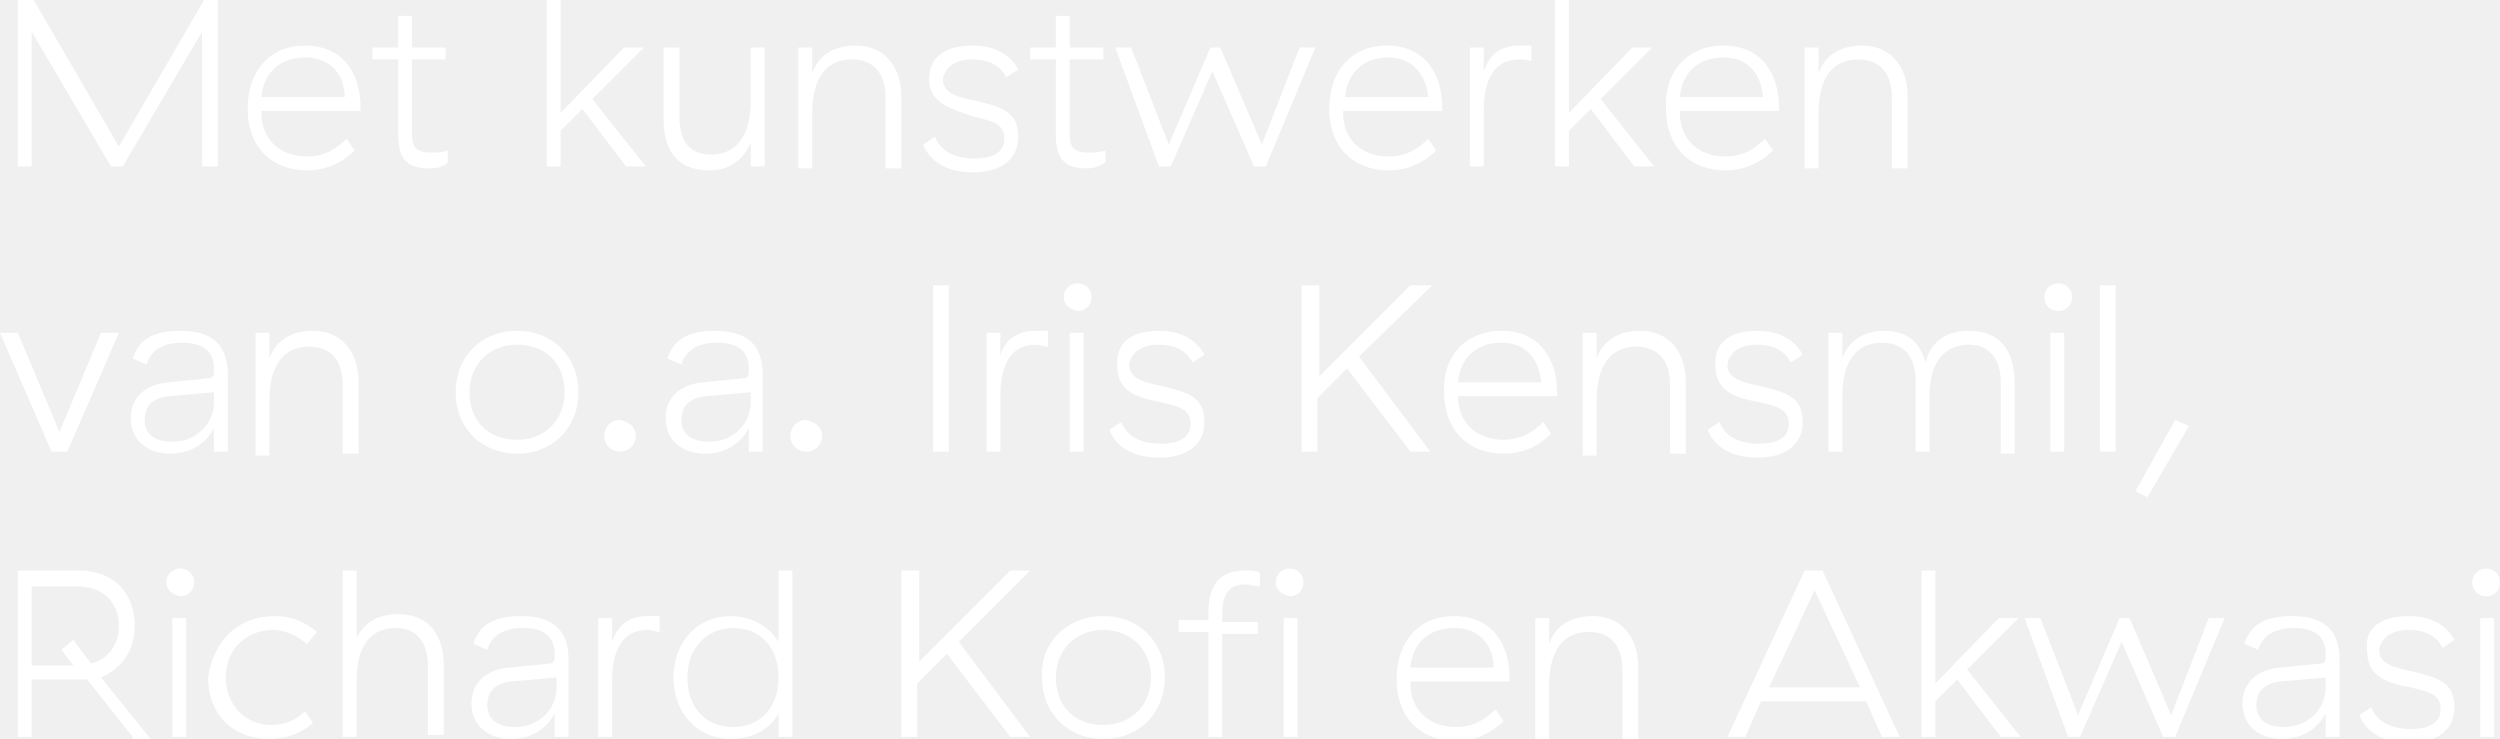
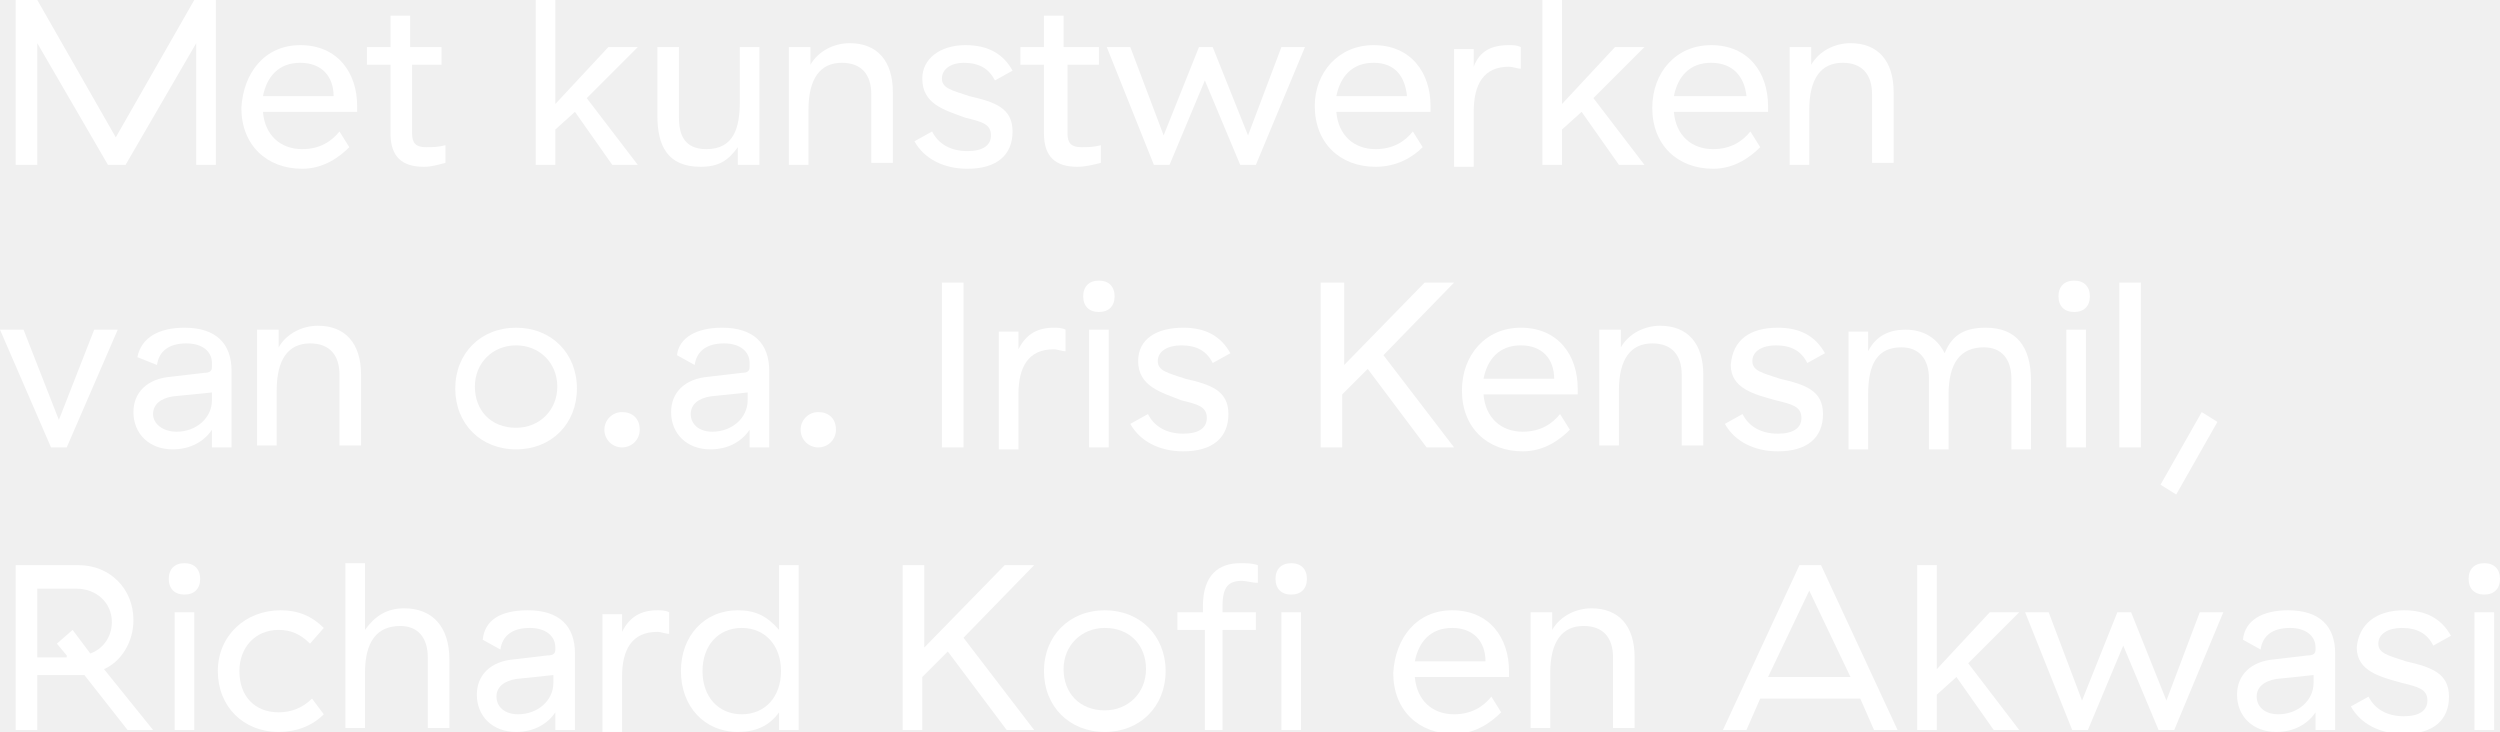
- <svg xmlns="http://www.w3.org/2000/svg" version="1.1" id="Laag_1" x="0px" y="0px" width="126.2px" height="37.3px" viewBox="0 0 126.2 37.3" style="enable-background:new 0 0 126.2 37.3;" xml:space="preserve">
+ <svg xmlns="http://www.w3.org/2000/svg" version="1.1" id="Laag_1" x="0px" y="0px" width="127.4px" height="37.3px" viewBox="0 0 127.4 37.3" style="enable-background:new 0 0 127.4 37.3;" xml:space="preserve">
  <style type="text/css">
	.st0{fill:#FFFFFF;}
</style>
  <g>
-     <path class="st0" d="M0.9,0h0.8L6,7.4L10.3,0H11v8.4h-0.8V1.6l-4,6.8H5.6l-4-6.8v6.8H0.9V0z" />
-     <path class="st0" d="M15.4,2.3c1.9,0,2.8,1.4,2.8,3.1v0.2h-5v0.1c0,1.4,1,2.2,2.3,2.2c0.9,0,1.5-0.4,2-0.9l0.4,0.6   c-0.5,0.5-1.3,1-2.4,1c-1.8,0-3-1.2-3-3.1C12.5,3.6,13.6,2.3,15.4,2.3z M15.4,2.9c-1.3,0-2.1,0.8-2.2,2h4.2   C17.4,3.8,16.7,2.9,15.4,2.9z" />
-     <path class="st0" d="M21.7,8.5c-1.1,0-1.6-0.4-1.6-1.7V3h-1.3V2.4h1.3V0.8h0.7v1.6h1.7V3h-1.7v3.8c0,0.6,0.2,0.9,0.9,0.9   c0.4,0,0.6,0,0.9-0.1v0.6C22.4,8.4,22.1,8.5,21.7,8.5z" />
-     <path class="st0" d="M28.3,6.6v1.8h-0.7V0h0.7v5.7l3.2-3.3h1L29.9,5l2.7,3.4h-1l-2.2-2.9L28.3,6.6z" />
-     <path class="st0" d="M38.6,8.4h-0.7V7.2c-0.4,0.9-1.1,1.4-2.1,1.4c-1.7,0-2.3-1.1-2.3-2.6V2.4h0.8v3.5c0,1.1,0.4,1.9,1.6,1.9   c1.5,0,2-1.3,2-2.7V2.4h0.7V8.4z" />
-     <path class="st0" d="M40.3,2.4H41v1.3c0.3-0.9,1.1-1.4,2.2-1.4c1.4,0,2.3,1,2.3,2.6v3.6h-0.8V4.9c0-1.2-0.6-1.9-1.7-1.9   c-1.4,0-2,1.1-2,2.7v2.8h-0.7V2.4z" />
-     <path class="st0" d="M49.1,2.3c0.9,0,1.8,0.3,2.3,1.2l-0.6,0.4c-0.3-0.6-0.9-0.9-1.7-0.9c-0.9,0-1.4,0.4-1.5,1   c0,0.7,0.7,0.9,1.7,1.1c1.2,0.3,2.1,0.5,2.1,1.8c0,1.1-0.8,1.8-2.3,1.8c-1.1,0-2.1-0.4-2.5-1.4l0.6-0.4c0.3,0.8,1.1,1.1,2,1.1   c0.9,0,1.5-0.3,1.5-1c0-0.8-0.7-0.9-1.5-1.1C48,5.5,46.9,5.2,46.9,4C46.9,2.9,47.7,2.3,49.1,2.3z" />
-     <path class="st0" d="M54.9,8.5c-1.1,0-1.6-0.4-1.6-1.7V3H52V2.4h1.3V0.8H54v1.6h1.7V3H54v3.8c0,0.6,0.2,0.9,0.9,0.9   c0.4,0,0.6,0,0.9-0.1v0.6C55.5,8.4,55.2,8.5,54.9,8.5z" />
-     <path class="st0" d="M56.3,2.4h0.8l1.9,4.9l2.1-4.9h0.5l2.1,4.9l1.9-4.9h0.8l-2.5,6h-0.6l-2.1-4.8l-2.1,4.8h-0.6L56.3,2.4z" />
-     <path class="st0" d="M70,2.3c1.9,0,2.8,1.4,2.8,3.1v0.2h-5v0.1c0,1.4,1,2.2,2.3,2.2c0.9,0,1.5-0.4,2-0.9l0.4,0.6   c-0.5,0.5-1.3,1-2.4,1c-1.8,0-3-1.2-3-3.1C67.1,3.6,68.2,2.3,70,2.3z M70.1,2.9c-1.3,0-2.1,0.8-2.2,2h4.2C72,3.8,71.3,2.9,70.1,2.9   z" />
-     <path class="st0" d="M76.7,2.3c0.2,0,0.4,0,0.6,0v0.8C77.1,3,76.9,3,76.7,3c-1.4,0-1.8,1.2-1.8,2.6v2.8h-0.7v-6h0.7v1.2   C75.2,2.7,75.8,2.3,76.7,2.3z" />
-     <path class="st0" d="M79.2,6.6v1.8h-0.7V0h0.7v5.7l3.2-3.3h1L80.8,5l2.7,3.4h-1l-2.2-2.9L79.2,6.6z" />
-     <path class="st0" d="M87,2.3c1.9,0,2.8,1.4,2.8,3.1v0.2h-5v0.1c0,1.4,1,2.2,2.3,2.2c0.9,0,1.5-0.4,2-0.9l0.4,0.6   c-0.5,0.5-1.3,1-2.4,1c-1.8,0-3-1.2-3-3.1C84,3.6,85.2,2.3,87,2.3z M87,2.9c-1.3,0-2.1,0.8-2.2,2H89C88.9,3.8,88.3,2.9,87,2.9z" />
-     <path class="st0" d="M91.1,2.4h0.7v1.3c0.3-0.9,1.1-1.4,2.2-1.4c1.4,0,2.3,1,2.3,2.6v3.6h-0.8V4.9c0-1.2-0.6-1.9-1.7-1.9   c-1.4,0-2,1.1-2,2.7v2.8h-0.7V2.4z" />
-     <path class="st0" d="M0,16.8h0.9l2.1,5l2.1-5h0.9l-2.6,6H2.6L0,16.8z" />
-     <path class="st0" d="M9.1,16.7c1.6,0,2.4,0.7,2.4,2.2v3.9h-0.7v-1.2c-0.4,0.8-1.2,1.3-2.2,1.3c-1.2,0-2-0.7-2-1.8   c0-1,0.7-1.7,1.9-1.8l2-0.2c0.2,0,0.3-0.1,0.3-0.3v-0.2c0-0.9-0.6-1.3-1.6-1.3c-1,0-1.6,0.4-1.8,1.1l-0.7-0.3   C7,17.1,7.8,16.7,9.1,16.7z M8.5,20c-0.8,0.1-1.2,0.5-1.2,1.2c0,0.7,0.5,1.1,1.4,1.1c1.2,0,2.1-0.9,2.1-2v-0.5L8.5,20z" />
-     <path class="st0" d="M12.9,16.8h0.7v1.3c0.3-0.9,1.1-1.4,2.2-1.4c1.4,0,2.3,1,2.3,2.6v3.6h-0.8v-3.5c0-1.2-0.6-1.9-1.7-1.9   c-1.4,0-2,1.1-2,2.7v2.8h-0.7V16.8z" />
-     <path class="st0" d="M26.1,16.7c1.8,0,3.1,1.3,3.1,3.1c0,1.8-1.3,3.1-3.1,3.1c-1.8,0-3.1-1.3-3.1-3.1C23,18,24.3,16.7,26.1,16.7z    M26.1,17.4c-1.4,0-2.4,1-2.4,2.4s0.9,2.4,2.4,2.4c1.4,0,2.4-1,2.4-2.4S27.6,17.4,26.1,17.4z" />
-     <path class="st0" d="M32.1,22c0,0.4-0.3,0.8-0.8,0.8c-0.4,0-0.8-0.3-0.8-0.8c0-0.4,0.3-0.8,0.8-0.8C31.8,21.3,32.1,21.6,32.1,22z" />
-     <path class="st0" d="M36.1,16.7c1.6,0,2.4,0.7,2.4,2.2v3.9h-0.7v-1.2c-0.4,0.8-1.2,1.3-2.2,1.3c-1.2,0-2-0.7-2-1.8   c0-1,0.7-1.7,1.9-1.8l2-0.2c0.2,0,0.3-0.1,0.3-0.3v-0.2c0-0.9-0.6-1.3-1.6-1.3c-1,0-1.6,0.4-1.8,1.1l-0.7-0.3   C34,17.1,34.8,16.7,36.1,16.7z M35.6,20c-0.8,0.1-1.2,0.5-1.2,1.2c0,0.7,0.5,1.1,1.4,1.1c1.2,0,2.1-0.9,2.1-2v-0.5L35.6,20z" />
-     <path class="st0" d="M41.5,22c0,0.4-0.3,0.8-0.8,0.8c-0.4,0-0.8-0.3-0.8-0.8c0-0.4,0.3-0.8,0.8-0.8C41.2,21.3,41.5,21.6,41.5,22z" />
-     <path class="st0" d="M47.1,14.4h0.8v8.4h-0.8V14.4z" />
-     <path class="st0" d="M52.3,16.7c0.2,0,0.4,0,0.6,0v0.8c-0.2,0-0.4-0.1-0.6-0.1c-1.4,0-1.8,1.2-1.8,2.6v2.8h-0.7v-6h0.7V18   C50.7,17.1,51.4,16.7,52.3,16.7z" />
-     <path class="st0" d="M53.7,15c0-0.4,0.3-0.7,0.7-0.7c0.4,0,0.7,0.3,0.7,0.7c0,0.4-0.3,0.7-0.7,0.7C54,15.6,53.7,15.4,53.7,15z    M54.7,22.8H54v-6h0.7V22.8z" />
-     <path class="st0" d="M58.5,16.7c0.9,0,1.8,0.3,2.3,1.2l-0.6,0.4c-0.3-0.6-0.9-0.9-1.7-0.9c-0.9,0-1.4,0.4-1.5,1   c0,0.7,0.7,0.9,1.7,1.1c1.2,0.3,2.1,0.5,2.1,1.8c0,1.1-0.8,1.8-2.3,1.8c-1.1,0-2.1-0.4-2.5-1.4l0.6-0.4c0.3,0.8,1.1,1.1,2,1.1   c0.9,0,1.5-0.3,1.5-1c0-0.8-0.7-0.9-1.5-1.1c-1.1-0.2-2.2-0.5-2.2-1.8C56.3,17.3,57.1,16.7,58.5,16.7z" />
-     <path class="st0" d="M65.8,14.4h0.8V19l4.6-4.6h1.1L68.6,18l3.6,4.8h-1l-3.2-4.2l-1.5,1.5v2.7h-0.8V14.4z" />
-     <path class="st0" d="M75.8,16.7c1.9,0,2.8,1.4,2.8,3.1v0.2h-5V20c0,1.4,1,2.2,2.3,2.2c0.9,0,1.5-0.4,2-0.9l0.4,0.6   c-0.5,0.5-1.3,1-2.4,1c-1.8,0-3-1.2-3-3.1C72.8,18,74,16.7,75.8,16.7z M75.8,17.3c-1.3,0-2.1,0.8-2.2,2h4.2   C77.7,18.2,77.1,17.3,75.8,17.3z" />
-     <path class="st0" d="M79.9,16.8h0.7v1.3c0.3-0.9,1.1-1.4,2.2-1.4c1.4,0,2.3,1,2.3,2.6v3.6h-0.8v-3.5c0-1.2-0.6-1.9-1.7-1.9   c-1.4,0-2,1.1-2,2.7v2.8h-0.7V16.8z" />
-     <path class="st0" d="M88.7,16.7c0.9,0,1.8,0.3,2.3,1.2l-0.6,0.4c-0.3-0.6-0.9-0.9-1.7-0.9c-0.9,0-1.4,0.4-1.5,1   c0,0.7,0.7,0.9,1.7,1.1c1.2,0.3,2.1,0.5,2.1,1.8c0,1.1-0.8,1.8-2.3,1.8c-1.1,0-2.1-0.4-2.5-1.4l0.6-0.4c0.3,0.8,1.1,1.1,2,1.1   c0.9,0,1.5-0.3,1.5-1c0-0.8-0.7-0.9-1.5-1.1c-1.1-0.2-2.2-0.5-2.2-1.8C86.5,17.3,87.3,16.7,88.7,16.7z" />
-     <path class="st0" d="M99.4,16.7c1.5,0,2.3,0.9,2.3,2.7v3.5H101v-3.6c0-1.2-0.6-1.9-1.6-1.9c-1.4,0-2,1.1-2,2.6v2.8h-0.7v-3.6   c0-1.2-0.6-1.9-1.7-1.9c-1.4,0-2,1.1-2,2.7v2.8h-0.7v-6h0.7v1.3c0.3-0.9,1.1-1.4,2.1-1.4c1.1,0,1.8,0.5,2.1,1.6   C97.5,17.1,98.4,16.7,99.4,16.7z" />
-     <path class="st0" d="M103.2,15c0-0.4,0.3-0.7,0.7-0.7s0.7,0.3,0.7,0.7c0,0.4-0.3,0.7-0.7,0.7S103.2,15.4,103.2,15z M104.2,22.8   h-0.7v-6h0.7V22.8z" />
-     <path class="st0" d="M106.8,22.8H106v-8.4h0.8V22.8z" />
-     <path class="st0" d="M110.5,21.5l-2.1,3.6l-0.6-0.3l2-3.6L110.5,21.5z" />
-     <path class="st0" d="M6.7,37.2l-2.3-2.9c-0.1,0-0.2,0-0.4,0H1.6v2.9H0.9v-8.4H4c1.7,0,2.8,1.1,2.8,2.8c0,1.2-0.6,2.1-1.7,2.6   l2.5,3.1H6.7z M3.7,33.6l-0.6-0.8l0.6-0.5l0.9,1.2c0.8-0.2,1.4-0.9,1.4-1.9c0-1.2-0.8-2-2.1-2H1.6v4H3.7z" />
-     <path class="st0" d="M8.4,29.4c0-0.4,0.3-0.7,0.7-0.7c0.4,0,0.7,0.3,0.7,0.7c0,0.4-0.3,0.7-0.7,0.7C8.7,30,8.4,29.8,8.4,29.4z    M9.4,37.2H8.7v-6h0.7V37.2z" />
-     <path class="st0" d="M13.9,31.1c0.8,0,1.5,0.3,2.1,0.8l-0.5,0.6c-0.5-0.4-1.1-0.7-1.7-0.7c-1.4,0-2.4,1-2.4,2.4   c0,1.4,1,2.4,2.3,2.4c0.6,0,1.2-0.2,1.7-0.7l0.4,0.6c-0.6,0.5-1.3,0.8-2.2,0.8c-1.9,0-3.1-1.3-3.1-3.1C10.8,32.3,12,31.1,13.9,31.1   z" />
-     <path class="st0" d="M17.9,32.4c0.4-0.9,1.1-1.4,2.2-1.4c1.5,0,2.3,1,2.3,2.6v3.5h-0.8v-3.5c0-1.2-0.6-1.9-1.6-1.9   c-1.3,0-2,0.9-2,2.7v2.8h-0.7v-8.4h0.7V32.4z" />
-     <path class="st0" d="M26.3,31.1c1.6,0,2.4,0.7,2.4,2.2v3.9h-0.7V36c-0.4,0.8-1.2,1.3-2.2,1.3c-1.2,0-2-0.7-2-1.8   c0-1,0.7-1.7,1.9-1.8l2-0.2c0.2,0,0.3-0.1,0.3-0.3V33c0-0.9-0.6-1.3-1.6-1.3c-1,0-1.6,0.4-1.8,1.1l-0.7-0.3   C24.2,31.5,25,31.1,26.3,31.1z M25.8,34.4c-0.8,0.1-1.2,0.5-1.2,1.2c0,0.7,0.5,1.1,1.4,1.1c1.2,0,2.1-0.9,2.1-2v-0.5L25.8,34.4z" />
-     <path class="st0" d="M32.7,31.1c0.2,0,0.4,0,0.6,0v0.8c-0.2,0-0.4-0.1-0.6-0.1c-1.4,0-1.8,1.2-1.8,2.6v2.8h-0.7v-6h0.7v1.2   C31.2,31.5,31.8,31.1,32.7,31.1z" />
-     <path class="st0" d="M40,37.2h-0.7V36c-0.4,0.8-1.3,1.3-2.4,1.3c-1.7,0-2.9-1.3-2.9-3.1c0-1.8,1.2-3.1,2.9-3.1c1,0,1.9,0.5,2.4,1.3   v-3.6H40V37.2z M34.7,34.2c0,1.5,0.9,2.5,2.3,2.5c1.4,0,2.3-1,2.3-2.5c0-1.5-0.9-2.5-2.3-2.5C35.7,31.7,34.7,32.7,34.7,34.2z" />
-     <path class="st0" d="M45.6,28.8h0.8v4.6l4.6-4.6H52l-3.6,3.6l3.6,4.8h-1L47.8,33l-1.5,1.5v2.7h-0.8V28.8z" />
-     <path class="st0" d="M55.7,31.1c1.8,0,3.1,1.3,3.1,3.1c0,1.8-1.3,3.1-3.1,3.1c-1.8,0-3.1-1.3-3.1-3.1   C52.5,32.4,53.9,31.1,55.7,31.1z M55.7,31.8c-1.4,0-2.4,1-2.4,2.4s0.9,2.4,2.4,2.4c1.4,0,2.4-1,2.4-2.4S57.1,31.8,55.7,31.8z" />
-     <path class="st0" d="M61.7,37.2h-0.7v-5.3h-1.5v-0.6h1.5v-0.4c0-1.6,0.8-2.1,1.8-2.1c0.3,0,0.6,0,0.8,0.1v0.7   c-0.3,0-0.5-0.1-0.7-0.1c-0.8,0-1.2,0.4-1.2,1.5v0.4h1.8v0.6h-1.8V37.2z" />
-     <path class="st0" d="M64.4,29.4c0-0.4,0.3-0.7,0.7-0.7c0.4,0,0.7,0.3,0.7,0.7c0,0.4-0.3,0.7-0.7,0.7C64.7,30,64.4,29.8,64.4,29.4z    M65.5,37.2h-0.7v-6h0.7V37.2z" />
-     <path class="st0" d="M73.4,31.1c1.9,0,2.8,1.4,2.8,3.1v0.2h-5v0.1c0,1.4,1,2.2,2.3,2.2c0.9,0,1.5-0.4,2-0.9l0.4,0.6   c-0.5,0.5-1.3,1-2.4,1c-1.8,0-3-1.2-3-3.1C70.5,32.4,71.6,31.1,73.4,31.1z M73.4,31.7c-1.3,0-2.1,0.8-2.2,2h4.2   C75.4,32.6,74.7,31.7,73.4,31.7z" />
-     <path class="st0" d="M77.5,31.2h0.7v1.3c0.3-0.9,1.1-1.4,2.2-1.4c1.4,0,2.3,1,2.3,2.6v3.6h-0.8v-3.5c0-1.2-0.6-1.9-1.7-1.9   c-1.4,0-2,1.1-2,2.7v2.8h-0.7V31.2z" />
-     <path class="st0" d="M94.2,35.4h-5.3l-0.8,1.8h-0.9l3.9-8.4H92l3.9,8.4H95L94.2,35.4z M93.9,34.7l-2.3-4.9l-2.3,4.9H93.9z" />
-     <path class="st0" d="M97.7,35.4v1.8h-0.7v-8.4h0.7v5.7l3.2-3.3h1l-2.6,2.6l2.7,3.4h-1l-2.2-2.9L97.7,35.4z" />
-     <path class="st0" d="M102.2,31.2h0.8l1.9,4.9l2.1-4.9h0.5l2.1,4.9l1.9-4.9h0.8l-2.5,6h-0.6l-2.1-4.8l-2.1,4.8h-0.6L102.2,31.2z" />
-     <path class="st0" d="M115.7,31.1c1.6,0,2.4,0.7,2.4,2.2v3.9h-0.7V36c-0.4,0.8-1.2,1.3-2.2,1.3c-1.2,0-2-0.7-2-1.8   c0-1,0.7-1.7,1.9-1.8l2-0.2c0.2,0,0.3-0.1,0.3-0.3V33c0-0.9-0.6-1.3-1.6-1.3c-1,0-1.6,0.4-1.8,1.1l-0.7-0.3   C113.6,31.5,114.4,31.1,115.7,31.1z M115.1,34.4c-0.8,0.1-1.2,0.5-1.2,1.2c0,0.7,0.5,1.1,1.4,1.1c1.2,0,2.1-0.9,2.1-2v-0.5   L115.1,34.4z" />
-     <path class="st0" d="M121.6,31.1c0.9,0,1.8,0.3,2.3,1.2l-0.6,0.4c-0.3-0.6-0.9-0.9-1.7-0.9c-0.9,0-1.4,0.4-1.5,1   c0,0.7,0.7,0.9,1.7,1.1c1.2,0.3,2.1,0.5,2.1,1.8c0,1.1-0.8,1.8-2.3,1.8c-1.1,0-2.1-0.4-2.5-1.4l0.6-0.4c0.3,0.8,1.1,1.1,2,1.1   c0.9,0,1.5-0.3,1.5-1c0-0.8-0.7-0.9-1.5-1.1c-1.1-0.2-2.2-0.5-2.2-1.8C119.3,31.7,120.2,31.1,121.6,31.1z" />
-     <path class="st0" d="M124.8,29.4c0-0.4,0.3-0.7,0.7-0.7s0.7,0.3,0.7,0.7c0,0.4-0.3,0.7-0.7,0.7S124.8,29.8,124.8,29.4z M125.9,37.2   h-0.7v-6h0.7V37.2z" />
+     <path class="st0" d="M0.8,0h1.1l4,7l4-7H11v8.4H10V2.2L6.4,8.4H5.5L1.9,2.2v6.2H0.8V0z" />
+     <path class="st0" d="M15.3,2.3c1.9,0,2.9,1.4,2.9,3.1v0.3h-4.8v0c0.1,1.2,0.9,1.9,2,1.9c0.9,0,1.5-0.4,1.9-0.9l0.5,0.8   c-0.5,0.5-1.3,1.1-2.4,1.1c-1.8,0-3.1-1.2-3.1-3.1C12.4,3.7,13.5,2.3,15.3,2.3z M15.3,3.2c-1.1,0-1.7,0.7-1.9,1.7h3.6   C17,3.9,16.4,3.2,15.3,3.2z" />
+     <path class="st0" d="M21.6,8.5c-1.1,0-1.7-0.5-1.7-1.7V3.3h-1.2V2.4h1.2V0.8h1v1.6h1.6v0.9H21v3.5c0,0.5,0.2,0.7,0.7,0.7   c0.4,0,0.6,0,1-0.1v0.9C22.3,8.4,22,8.5,21.6,8.5z" />
+     <path class="st0" d="M28.3,6.6v1.8h-1V0h1v5.3L31,2.4h1.5L29.9,5l2.6,3.4h-1.3l-1.9-2.7L28.3,6.6z" />
+     <path class="st0" d="M38.6,8.4h-1V7.5c-0.5,0.7-1,1-1.9,1c-1.7,0-2.2-1.1-2.2-2.6V2.4h1.1v3.6c0,0.9,0.3,1.6,1.4,1.6   c1.4,0,1.7-1.1,1.7-2.4V2.4h1V8.4z" />
+     <path class="st0" d="M40.3,2.4h1v0.9c0.4-0.7,1.2-1.1,2-1.1c1.4,0,2.2,0.9,2.2,2.5v3.6h-1.1V4.8c0-1-0.5-1.6-1.5-1.6   c-1.1,0-1.7,0.8-1.7,2.4v2.8h-1V2.4z" />
+     <path class="st0" d="M49.2,2.3c1.1,0,1.9,0.4,2.4,1.3l-0.9,0.5c-0.3-0.6-0.8-0.9-1.6-0.9C48.5,3.2,48,3.5,48,4   c0,0.5,0.5,0.6,1.4,0.9c1.3,0.3,2.2,0.6,2.2,1.8c0,1.2-0.8,1.9-2.3,1.9c-1.2,0-2.2-0.5-2.7-1.4l0.9-0.5c0.3,0.6,0.9,1,1.8,1   c0.8,0,1.2-0.3,1.2-0.8c0-0.6-0.5-0.7-1.3-0.9C48.1,5.6,47,5.3,47,4C47,3,47.9,2.3,49.2,2.3z" />
+     <path class="st0" d="M54.9,8.5c-1.1,0-1.7-0.5-1.7-1.7V3.3h-1.2V2.4h1.2V0.8h1v1.6H56v0.9h-1.6v3.5c0,0.5,0.2,0.7,0.7,0.7   c0.4,0,0.6,0,1-0.1v0.9C55.7,8.4,55.3,8.5,54.9,8.5z" />
+     <path class="st0" d="M56.4,2.4h1.2l1.7,4.5l1.8-4.5h0.7l1.8,4.5l1.7-4.5h1.2l-2.5,6h-0.8l-1.8-4.3l-1.8,4.3h-0.8L56.4,2.4z" />
+     <path class="st0" d="M70,2.3c1.9,0,2.9,1.4,2.9,3.1v0.3h-4.8v0c0.1,1.2,0.9,1.9,2,1.9c0.9,0,1.5-0.4,1.9-0.9l0.5,0.8   C72,8,71.2,8.5,70.1,8.5c-1.8,0-3.1-1.2-3.1-3.1C67,3.7,68.2,2.3,70,2.3z M70,3.2c-1.1,0-1.7,0.7-1.9,1.7h3.6   C71.6,3.9,71.1,3.2,70,3.2z" />
+     <path class="st0" d="M76.9,2.3c0.2,0,0.4,0,0.6,0.1v1.1c-0.2,0-0.4-0.1-0.6-0.1c-1.3,0-1.8,0.9-1.8,2.3v2.8h-1v-6h1v0.9   C75.4,2.6,76,2.3,76.9,2.3z" />
+     <path class="st0" d="M79.6,6.6v1.8h-1V0h1v5.3l2.7-2.9h1.5L81.2,5l2.6,3.4h-1.3l-1.9-2.7L79.6,6.6z" />
+     <path class="st0" d="M87.2,2.3c1.9,0,2.9,1.4,2.9,3.1v0.3h-4.8v0c0.1,1.2,0.9,1.9,2,1.9c0.9,0,1.5-0.4,1.9-0.9l0.5,0.8   c-0.5,0.5-1.3,1.1-2.4,1.1c-1.8,0-3.1-1.2-3.1-3.1C84.2,3.7,85.4,2.3,87.2,2.3z M87.2,3.2c-1.1,0-1.7,0.7-1.9,1.7H89   C88.9,3.9,88.3,3.2,87.2,3.2z" />
+     <path class="st0" d="M91.3,2.4h1v0.9c0.4-0.7,1.2-1.1,2-1.1c1.4,0,2.2,0.9,2.2,2.5v3.6h-1.1V4.8c0-1-0.5-1.6-1.5-1.6   c-1.1,0-1.7,0.8-1.7,2.4v2.8h-1V2.4z" />
+     <path class="st0" d="M0,16.8h1.2L3,21.4l1.8-4.6h1.2l-2.6,6H2.6L0,16.8z" />
+     <path class="st0" d="M9.4,16.7c1.6,0,2.4,0.8,2.4,2.2v3.9h-1v-0.9c-0.4,0.6-1.1,1-2,1c-1.2,0-2-0.8-2-1.9c0-1,0.7-1.7,1.9-1.8   l1.7-0.2c0.3,0,0.4-0.1,0.4-0.3v-0.2c0-0.6-0.5-1-1.3-1c-0.9,0-1.4,0.4-1.5,1.1L7,18.2C7.2,17.2,8.1,16.7,9.4,16.7z M8.8,20.2   c-0.6,0.1-1,0.4-1,0.9C7.8,21.6,8.3,22,9,22c1,0,1.8-0.7,1.8-1.6v-0.4L8.8,20.2z" />
+     <path class="st0" d="M13.2,16.8h1v0.9c0.4-0.7,1.2-1.1,2-1.1c1.4,0,2.2,0.9,2.2,2.5v3.6h-1.1v-3.6c0-1-0.5-1.6-1.5-1.6   c-1.1,0-1.7,0.8-1.7,2.4v2.8h-1V16.8z" />
+     <path class="st0" d="M26.3,16.7c1.8,0,3.1,1.3,3.1,3.1s-1.3,3.1-3.1,3.1c-1.8,0-3.1-1.3-3.1-3.1S24.5,16.7,26.3,16.7z M26.3,17.6   c-1.2,0-2.1,0.9-2.1,2.1c0,1.2,0.8,2.1,2.1,2.1c1.2,0,2.1-0.9,2.1-2.1C28.4,18.5,27.5,17.6,26.3,17.6z" />
+     <path class="st0" d="M32.6,21.9c0,0.5-0.4,0.9-0.9,0.9s-0.9-0.4-0.9-0.9s0.4-0.9,0.9-0.9S32.6,21.3,32.6,21.9z" />
+     <path class="st0" d="M36.8,16.7c1.6,0,2.4,0.8,2.4,2.2v3.9h-1v-0.9c-0.4,0.6-1.1,1-2,1c-1.2,0-2-0.8-2-1.9c0-1,0.7-1.7,1.9-1.8   l1.7-0.2c0.3,0,0.4-0.1,0.4-0.3v-0.2c0-0.6-0.5-1-1.3-1c-0.9,0-1.4,0.4-1.5,1.1l-0.9-0.5C34.6,17.2,35.5,16.7,36.8,16.7z    M36.2,20.2c-0.6,0.1-1,0.4-1,0.9c0,0.5,0.4,0.9,1.1,0.9c1,0,1.8-0.7,1.8-1.6v-0.4L36.2,20.2z" />
+     <path class="st0" d="M42.6,21.9c0,0.5-0.4,0.9-0.9,0.9s-0.9-0.4-0.9-0.9s0.4-0.9,0.9-0.9S42.6,21.3,42.6,21.9z" />
+     <path class="st0" d="M48,14.4h1.1v8.4H48V14.4z" />
+     <path class="st0" d="M53.7,16.7c0.2,0,0.4,0,0.6,0.1v1.1c-0.2,0-0.4-0.1-0.6-0.1c-1.3,0-1.8,0.9-1.8,2.3v2.8h-1v-6h1v0.9   C52.3,17,52.9,16.7,53.7,16.7z" />
+     <path class="st0" d="M55.2,15.1c0-0.5,0.3-0.8,0.8-0.8c0.5,0,0.8,0.3,0.8,0.8s-0.3,0.8-0.8,0.8C55.5,15.9,55.2,15.6,55.2,15.1z    M56.5,22.8h-1v-6h1V22.8z" />
+     <path class="st0" d="M60.3,16.7c1.1,0,1.9,0.4,2.4,1.3l-0.9,0.5c-0.3-0.6-0.8-0.9-1.6-0.9c-0.7,0-1.2,0.3-1.2,0.8   c0,0.5,0.5,0.6,1.4,0.9c1.3,0.3,2.2,0.6,2.2,1.8c0,1.2-0.8,1.9-2.3,1.9c-1.2,0-2.2-0.5-2.7-1.4l0.9-0.5c0.3,0.6,0.9,1,1.8,1   c0.8,0,1.2-0.3,1.2-0.8c0-0.6-0.5-0.7-1.3-0.9C59.2,20,58,19.7,58,18.4C58,17.3,58.9,16.7,60.3,16.7z" />
+     <path class="st0" d="M67.4,14.4h1.1v4.2l4.1-4.2h1.5l-3.6,3.7l3.6,4.7h-1.4l-3-4l-1.3,1.3v2.7h-1.1V14.4z" />
+     <path class="st0" d="M77.5,16.7c1.9,0,2.9,1.4,2.9,3.1v0.3h-4.8v0c0.1,1.2,0.9,1.9,2,1.9c0.9,0,1.5-0.4,1.9-0.9l0.5,0.8   c-0.5,0.5-1.3,1.1-2.4,1.1c-1.8,0-3.1-1.2-3.1-3.1C74.5,18.1,75.7,16.7,77.5,16.7z M77.5,17.6c-1.1,0-1.7,0.7-1.9,1.7h3.6   C79.2,18.3,78.6,17.6,77.5,17.6z" />
+     <path class="st0" d="M81.6,16.8h1v0.9c0.4-0.7,1.2-1.1,2-1.1c1.4,0,2.2,0.9,2.2,2.5v3.6h-1.1v-3.6c0-1-0.5-1.6-1.5-1.6   c-1.1,0-1.7,0.8-1.7,2.4v2.8h-1V16.8z" />
+     <path class="st0" d="M90.6,16.7c1.1,0,1.9,0.4,2.4,1.3l-0.9,0.5c-0.3-0.6-0.8-0.9-1.6-0.9c-0.7,0-1.2,0.3-1.2,0.8   c0,0.5,0.5,0.6,1.4,0.9c1.3,0.3,2.2,0.6,2.2,1.8c0,1.2-0.8,1.9-2.3,1.9c-1.2,0-2.2-0.5-2.7-1.4l0.9-0.5c0.3,0.6,0.9,1,1.8,1   c0.8,0,1.2-0.3,1.2-0.8c0-0.6-0.5-0.7-1.3-0.9c-1.1-0.3-2.3-0.6-2.3-1.8C88.3,17.3,89.2,16.7,90.6,16.7z" />
+     <path class="st0" d="M101.2,16.7c1.5,0,2.3,0.9,2.3,2.7v3.5h-1v-3.6c0-1-0.5-1.6-1.4-1.6c-1.2,0-1.8,0.8-1.8,2.4v2.8h-1v-3.6   c0-1-0.5-1.6-1.4-1.6c-1.2,0-1.7,0.8-1.7,2.4v2.8h-1v-6h1v1c0.4-0.8,1.1-1.1,1.9-1.1c0.9,0,1.6,0.4,2,1.2   C99.5,17,100.2,16.7,101.2,16.7z" />
+     <path class="st0" d="M104.9,15.1c0-0.5,0.3-0.8,0.8-0.8s0.8,0.3,0.8,0.8s-0.3,0.8-0.8,0.8S104.9,15.6,104.9,15.1z M106.3,22.8h-1   v-6h1V22.8z" />
+     <path class="st0" d="M109.1,22.8H108v-8.4h1.1V22.8z" />
+     <path class="st0" d="M113,21.5l-2.1,3.7l-0.8-0.5l2.1-3.7L113,21.5z" />
+     <path class="st0" d="M6.5,37.2l-2.2-2.8H4.1H1.9v2.8H0.8v-8.4h3.2c1.6,0,2.8,1.2,2.8,2.8c0,1.1-0.6,2.1-1.5,2.5l2.5,3.1H6.5z    M3.4,33.4l-0.5-0.6l0.8-0.7l0.9,1.2c0.6-0.2,1.1-0.8,1.1-1.6c0-1-0.8-1.7-1.8-1.7H1.9v3.5H3.4z" />
+     <path class="st0" d="M8.6,29.5c0-0.5,0.3-0.8,0.8-0.8c0.5,0,0.8,0.3,0.8,0.8s-0.3,0.8-0.8,0.8C8.9,30.3,8.6,30,8.6,29.5z M9.9,37.2   h-1v-6h1V37.2z" />
+     <path class="st0" d="M14.3,31.1c0.9,0,1.6,0.3,2.2,0.9l-0.7,0.8c-0.5-0.5-1-0.7-1.6-0.7c-1.2,0-2,0.9-2,2.1c0,1.3,0.8,2.1,2,2.1   c0.6,0,1.2-0.2,1.7-0.7l0.6,0.8c-0.6,0.6-1.4,0.9-2.3,0.9c-1.8,0-3.1-1.3-3.1-3.1S12.5,31.1,14.3,31.1z" />
+     <path class="st0" d="M18.6,32.1c0.5-0.7,1.1-1.1,2-1.1c1.4,0,2.3,0.9,2.3,2.6v3.5h-1.1v-3.6c0-1-0.5-1.6-1.4-1.6   c-1.2,0-1.8,0.8-1.8,2.4v2.8h-1v-8.4h1V32.1z" />
+     <path class="st0" d="M26.9,31.1c1.6,0,2.4,0.8,2.4,2.2v3.9h-1v-0.9c-0.4,0.6-1.1,1-2,1c-1.2,0-2-0.8-2-1.9c0-1,0.7-1.7,1.9-1.8   l1.7-0.2c0.3,0,0.4-0.1,0.4-0.3V33c0-0.6-0.5-1-1.3-1c-0.9,0-1.4,0.4-1.5,1.1l-0.9-0.5C24.7,31.6,25.5,31.1,26.9,31.1z M26.3,34.6   c-0.6,0.1-1,0.4-1,0.9c0,0.5,0.4,0.9,1.1,0.9c1,0,1.8-0.7,1.8-1.6v-0.4L26.3,34.6z" />
+     <path class="st0" d="M33.5,31.1c0.2,0,0.4,0,0.6,0.1v1.1c-0.2,0-0.4-0.1-0.6-0.1c-1.3,0-1.8,0.9-1.8,2.3v2.8h-1v-6h1v0.9   C32.1,31.4,32.7,31.1,33.5,31.1z" />
+     <path class="st0" d="M40.7,37.2h-1v-0.9c-0.5,0.7-1.2,1-2.1,1c-1.7,0-2.9-1.3-2.9-3.1c0-1.8,1.2-3.1,2.9-3.1c0.9,0,1.5,0.3,2.1,1   v-3.3h1V37.2z M35.8,34.2c0,1.3,0.8,2.2,2,2.2s2-0.9,2-2.2c0-1.3-0.8-2.2-2-2.2S35.8,32.9,35.8,34.2z" />
+     <path class="st0" d="M46,28.8h1.1V33l4.1-4.2h1.5l-3.6,3.7l3.6,4.7h-1.4l-3-4l-1.3,1.3v2.7H46V28.8z" />
+     <path class="st0" d="M56.3,31.1c1.8,0,3.1,1.3,3.1,3.1s-1.3,3.1-3.1,3.1c-1.8,0-3.1-1.3-3.1-3.1S54.5,31.1,56.3,31.1z M56.3,32   c-1.2,0-2.1,0.9-2.1,2.1c0,1.2,0.8,2.1,2.1,2.1c1.2,0,2.1-0.9,2.1-2.1C58.4,32.9,57.6,32,56.3,32z" />
+     <path class="st0" d="M62.4,37.2h-1v-5.1H60v-0.9h1.3v-0.3c0-1.6,0.8-2.2,1.9-2.2c0.3,0,0.6,0,0.9,0.1v0.9c-0.3,0-0.6-0.1-0.8-0.1   c-0.7,0-1,0.3-1,1.3v0.3h1.7v0.9h-1.7V37.2z" />
+     <path class="st0" d="M65,29.5c0-0.5,0.3-0.8,0.8-0.8c0.5,0,0.8,0.3,0.8,0.8s-0.3,0.8-0.8,0.8C65.3,30.3,65,30,65,29.5z M66.3,37.2   h-1v-6h1V37.2z" />
+     <path class="st0" d="M74,31.1c1.9,0,2.9,1.4,2.9,3.1v0.3h-4.8v0c0.1,1.2,0.9,1.9,2,1.9c0.9,0,1.5-0.4,1.9-0.9l0.5,0.8   c-0.5,0.5-1.3,1.1-2.4,1.1c-1.8,0-3.1-1.2-3.1-3.1C71.1,32.5,72.2,31.1,74,31.1z M74,32c-1.1,0-1.7,0.7-1.9,1.7h3.6   C75.7,32.7,75.1,32,74,32z" />
+     <path class="st0" d="M78.1,31.2h1v0.9c0.4-0.7,1.2-1.1,2-1.1c1.4,0,2.2,0.9,2.2,2.5v3.6h-1.1v-3.6c0-1-0.5-1.6-1.5-1.6   c-1.1,0-1.7,0.8-1.7,2.4v2.8h-1V31.2z" />
+     <path class="st0" d="M94.8,35.6h-5.1L89,37.2h-1.2l3.9-8.4h1.1l3.9,8.4h-1.2L94.8,35.6z M94.3,34.5l-2.1-4.4l-2.1,4.4H94.3z" />
+     <path class="st0" d="M98.7,35.4v1.8h-1v-8.4h1v5.3l2.7-2.9h1.5l-2.6,2.6l2.6,3.4h-1.3l-1.9-2.7L98.7,35.4z" />
+     <path class="st0" d="M103.2,31.2h1.2l1.7,4.5l1.8-4.5h0.7l1.8,4.5l1.7-4.5h1.2l-2.5,6h-0.8l-1.8-4.3l-1.8,4.3h-0.8L103.2,31.2z" />
+     <path class="st0" d="M116.6,31.1c1.6,0,2.4,0.8,2.4,2.2v3.9h-1v-0.9c-0.4,0.6-1.1,1-2,1c-1.2,0-2-0.8-2-1.9c0-1,0.7-1.7,1.9-1.8   l1.7-0.2c0.3,0,0.4-0.1,0.4-0.3V33c0-0.6-0.5-1-1.3-1c-0.9,0-1.4,0.4-1.5,1.1l-0.9-0.5C114.4,31.6,115.3,31.1,116.6,31.1z    M116,34.6c-0.6,0.1-1,0.4-1,0.9c0,0.5,0.4,0.9,1.1,0.9c1,0,1.8-0.7,1.8-1.6v-0.4L116,34.6z" />
+     <path class="st0" d="M122.5,31.1c1.1,0,1.9,0.4,2.4,1.3l-0.9,0.5c-0.3-0.6-0.8-0.9-1.6-0.9c-0.7,0-1.2,0.3-1.2,0.8   c0,0.5,0.5,0.6,1.4,0.9c1.3,0.3,2.2,0.6,2.2,1.8c0,1.2-0.8,1.9-2.3,1.9c-1.2,0-2.2-0.5-2.7-1.4l0.9-0.5c0.3,0.6,0.9,1,1.8,1   c0.8,0,1.2-0.3,1.2-0.8c0-0.6-0.5-0.7-1.3-0.9c-1.1-0.3-2.3-0.6-2.3-1.8C120.2,31.8,121.1,31.1,122.5,31.1z" />
+     <path class="st0" d="M125.8,29.5c0-0.5,0.3-0.8,0.8-0.8s0.8,0.3,0.8,0.8s-0.3,0.8-0.8,0.8S125.8,30,125.8,29.5z M127.1,37.2h-1v-6   h1V37.2z" />
  </g>
</svg>
